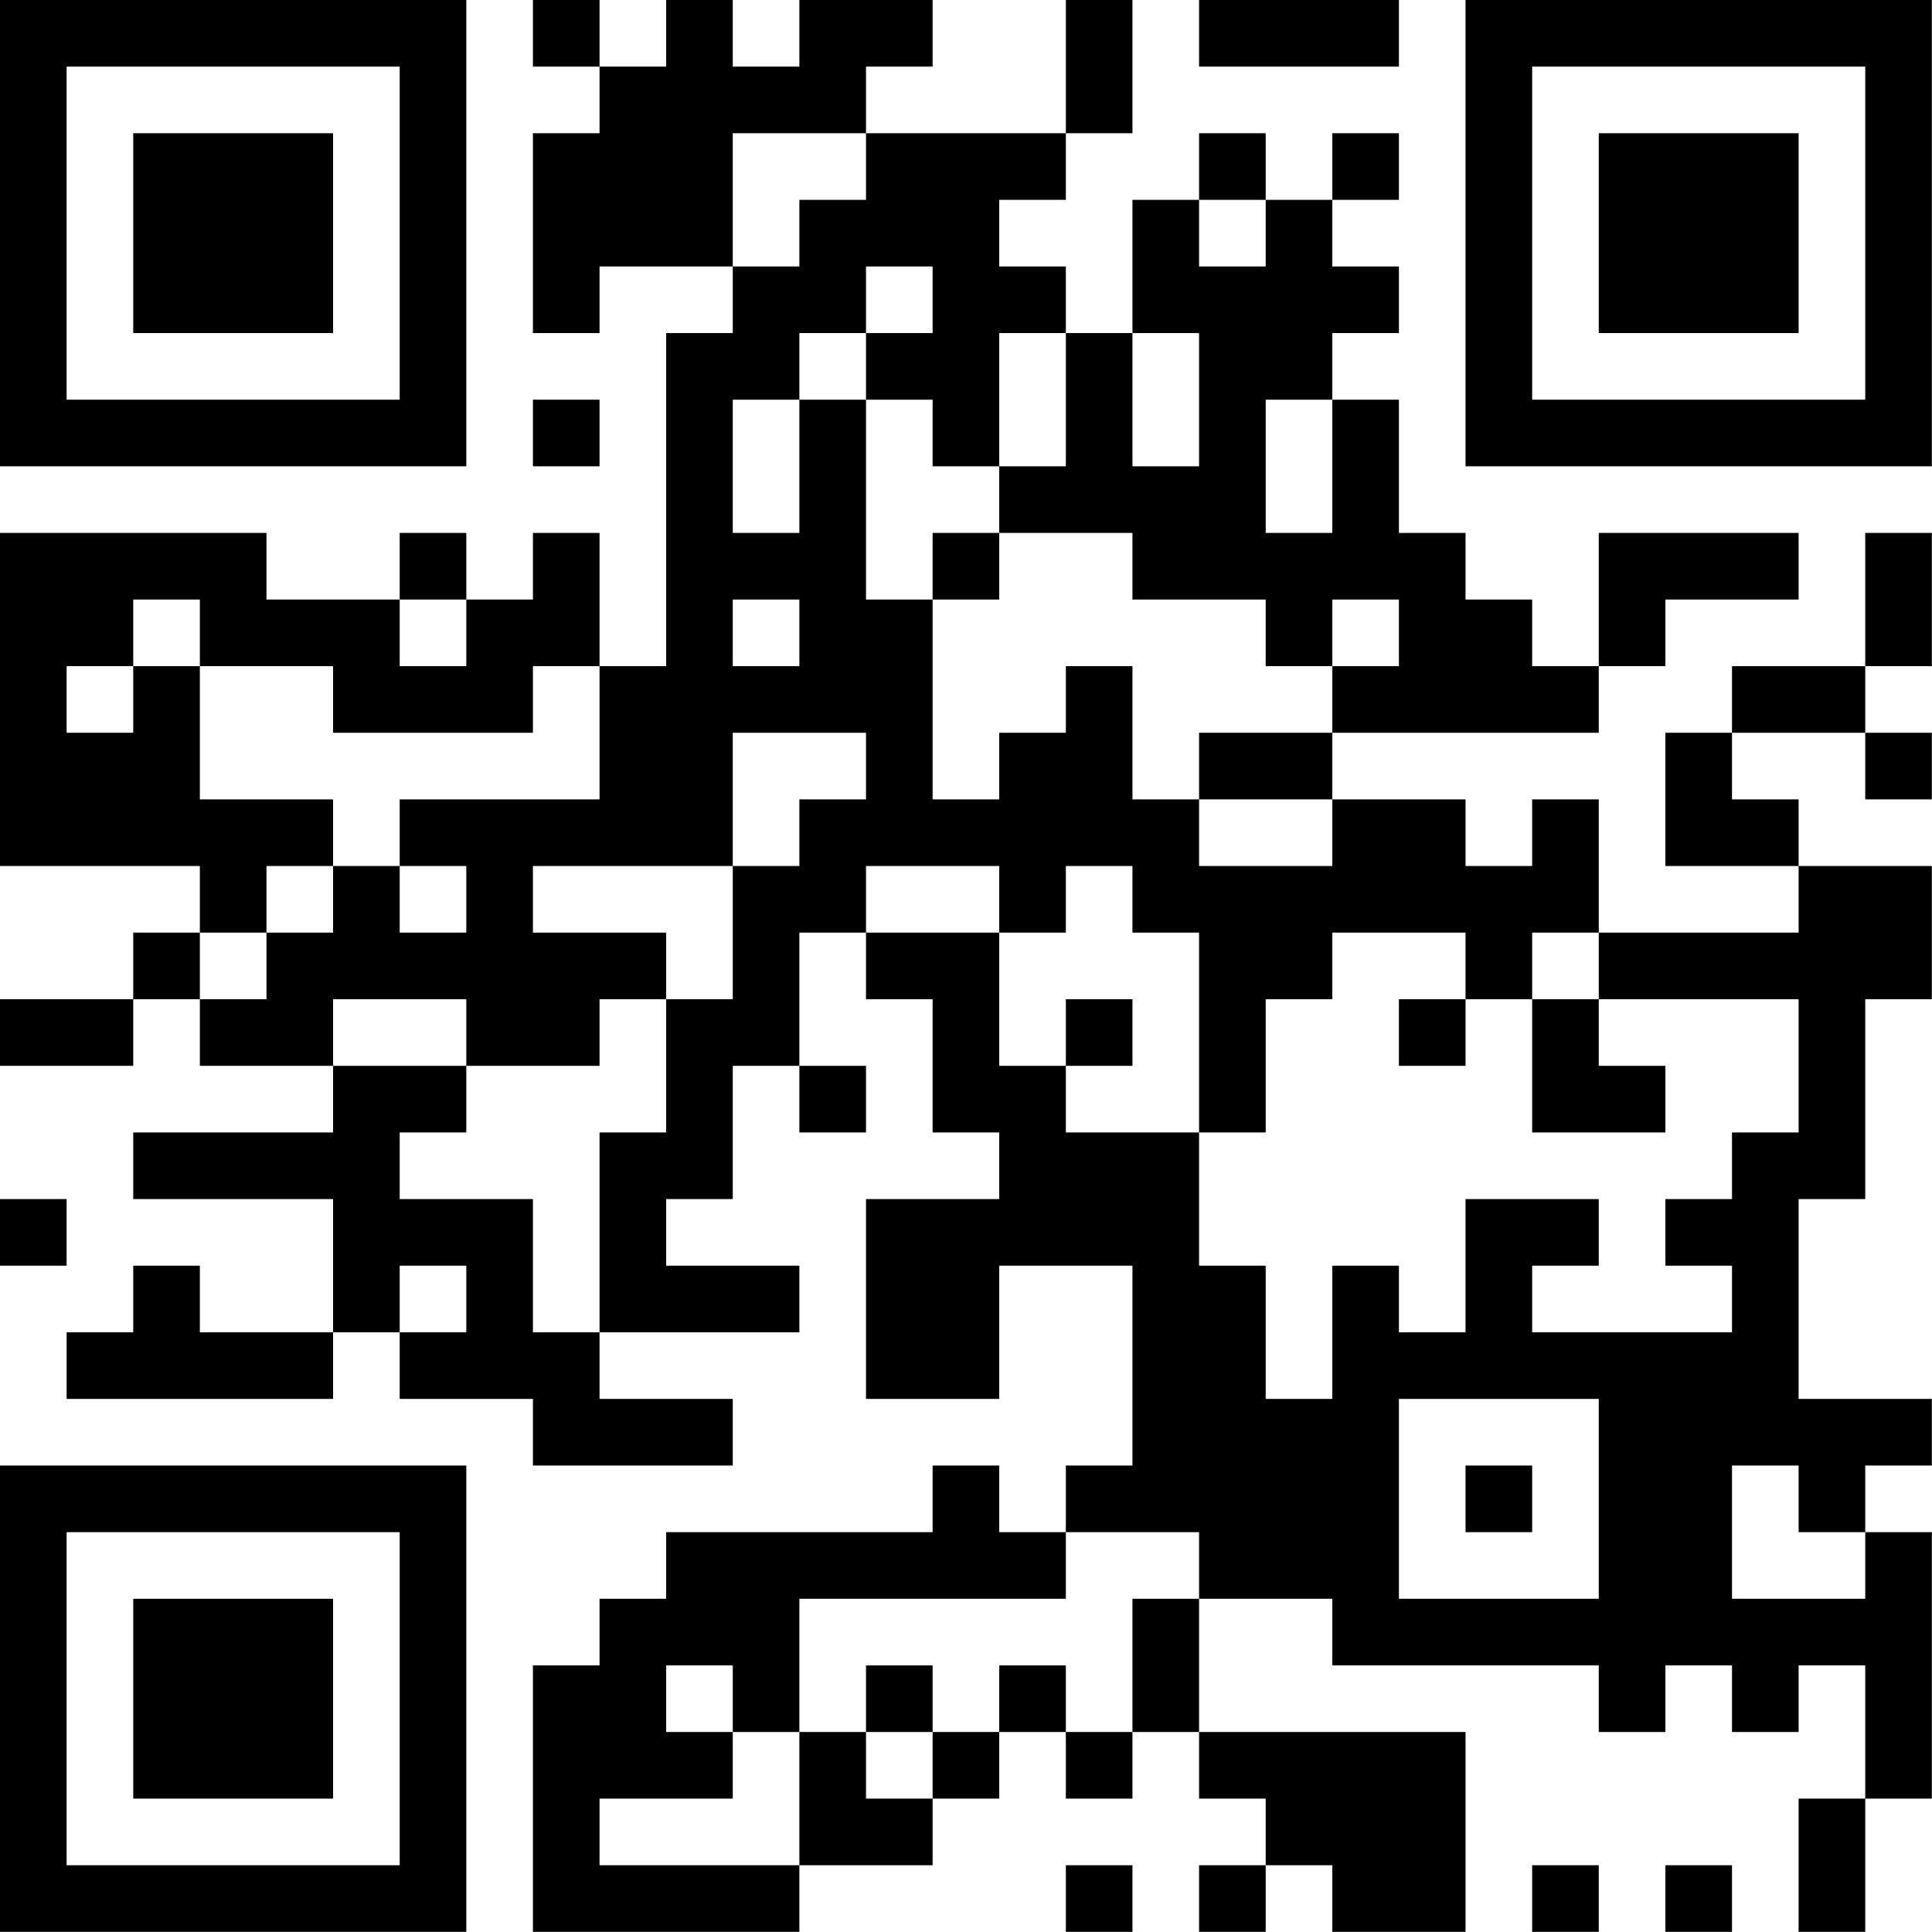
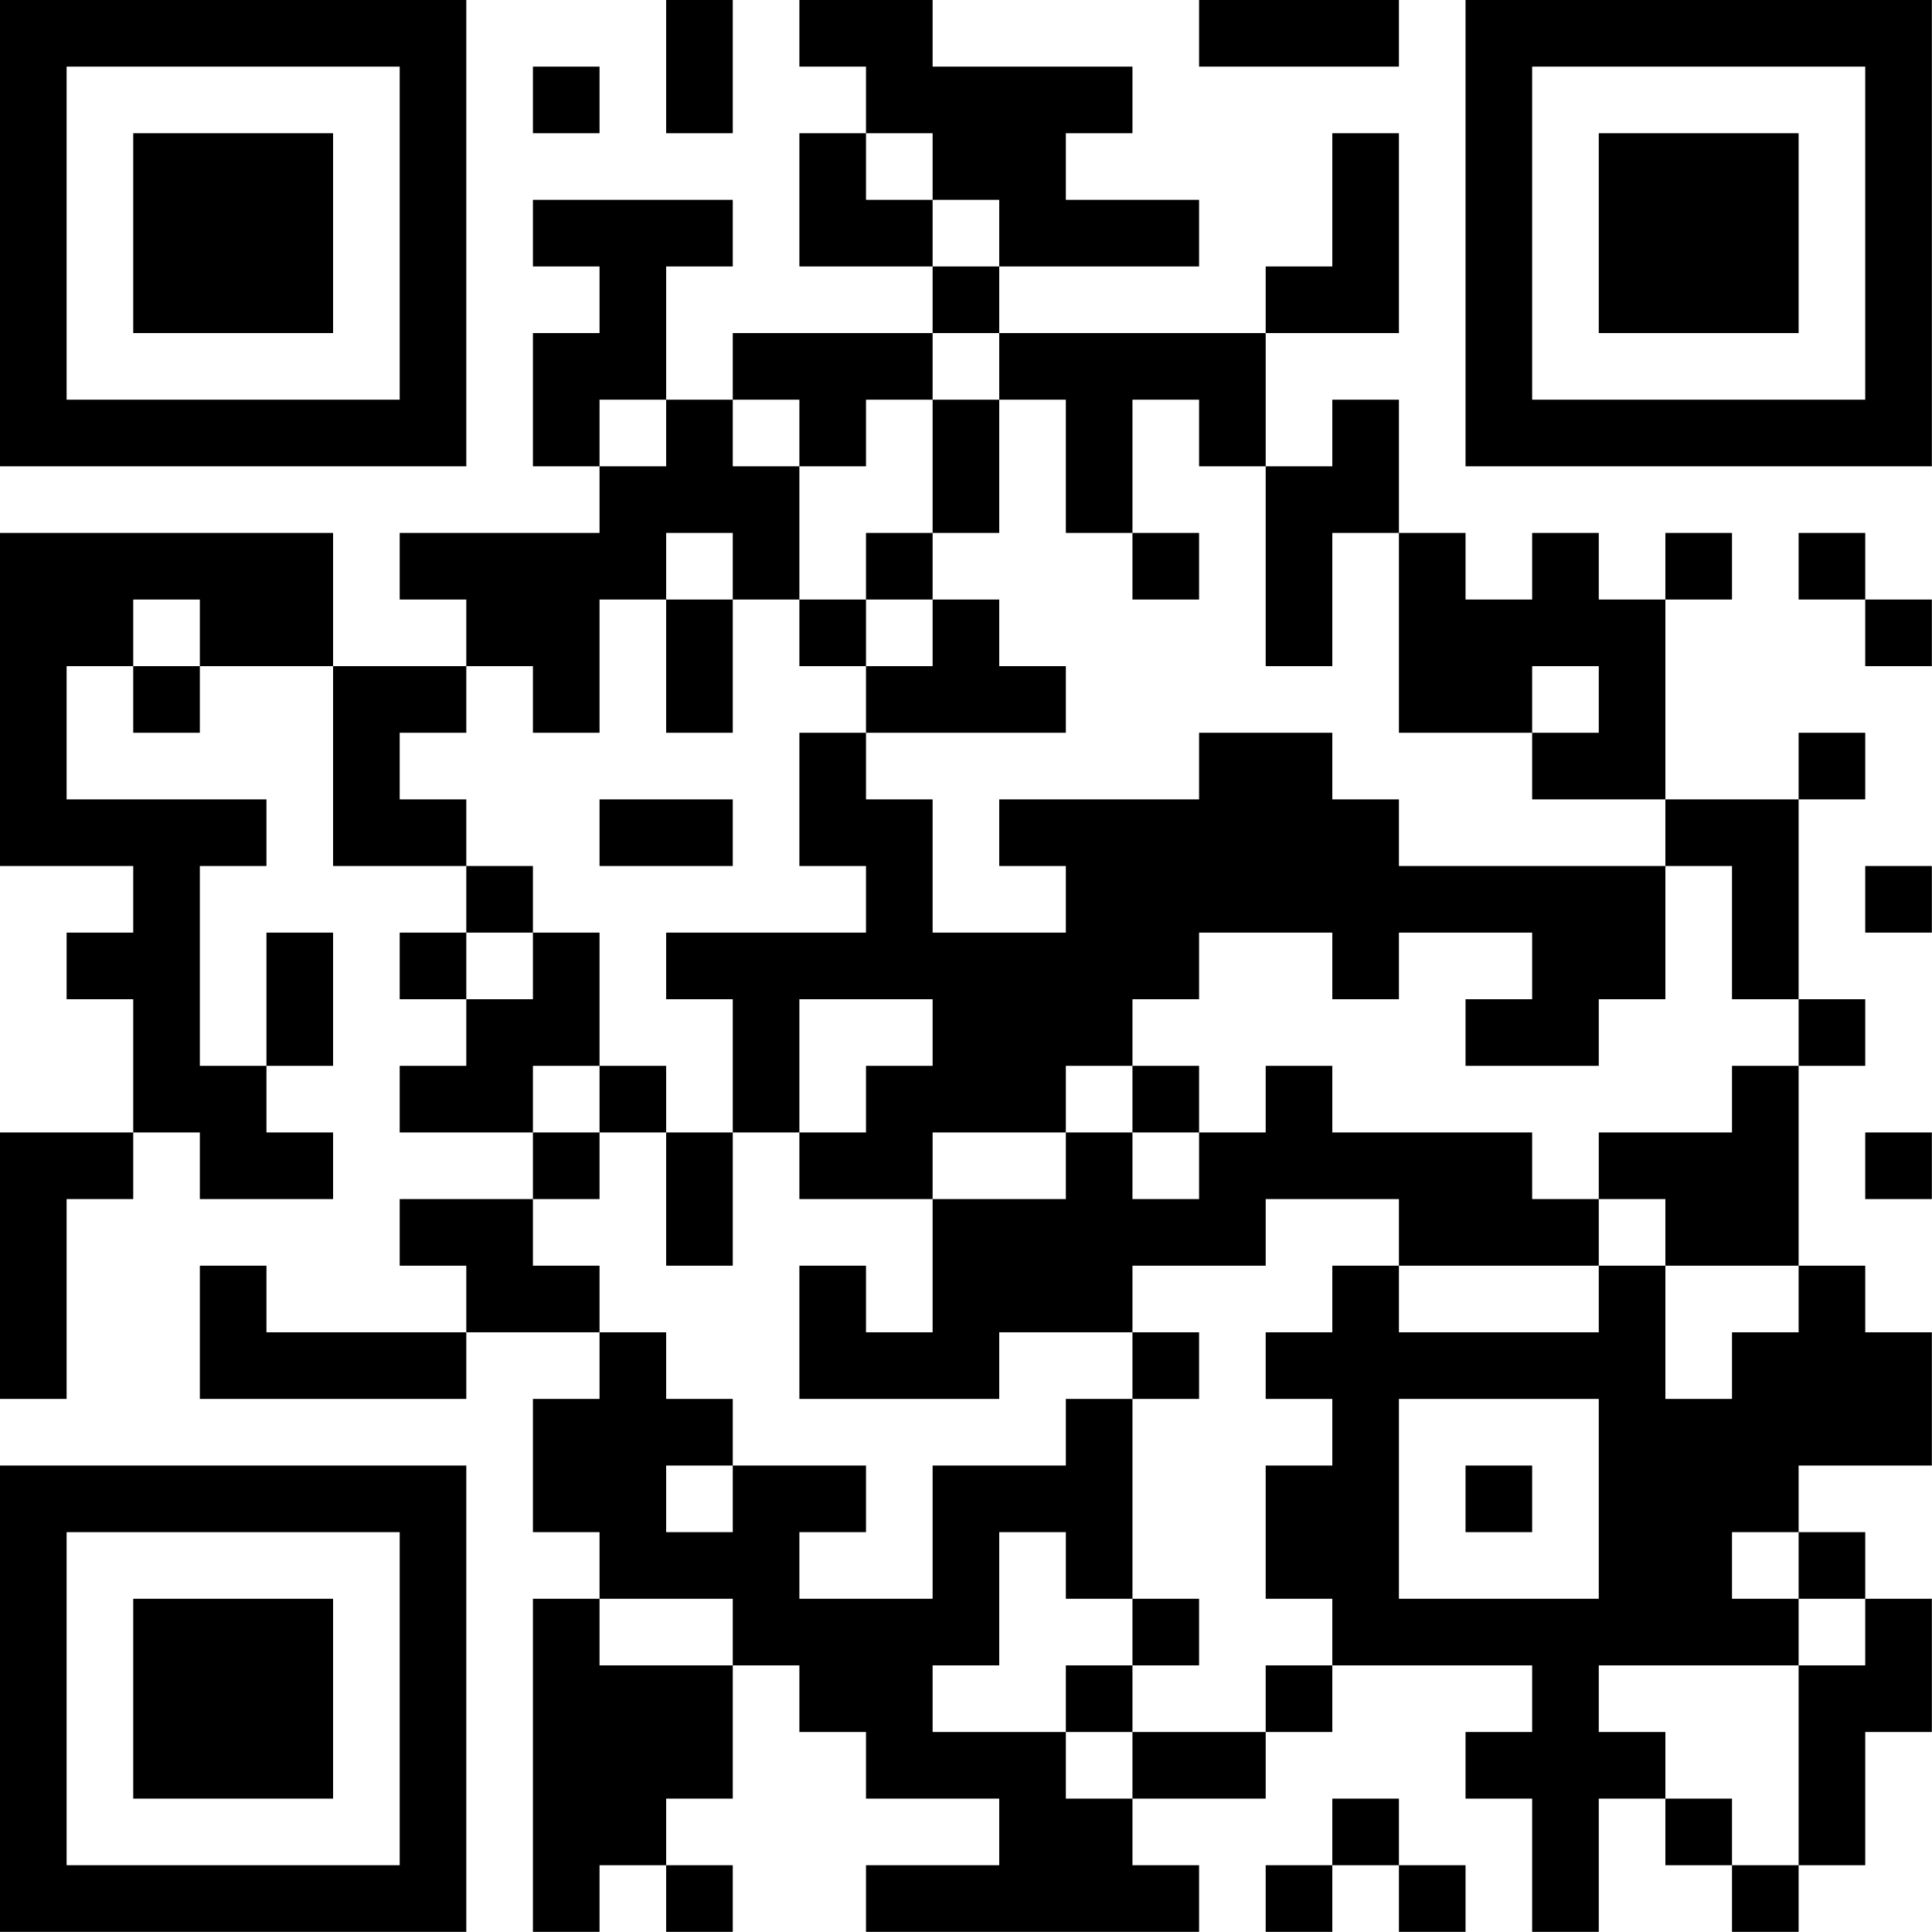
<svg xmlns="http://www.w3.org/2000/svg" version="1.1" width="100" height="100" viewBox="0 0 100 100">
  <rect x="0" y="0" width="100" height="100" fill="#ffffff" />
  <g transform="scale(3.448)">
    <g transform="translate(0,0)">
-       <path fill-rule="evenodd" d="M8 0L8 1L9 1L9 2L8 2L8 5L9 5L9 4L11 4L11 5L10 5L10 10L9 10L9 8L8 8L8 9L7 9L7 8L6 8L6 9L4 9L4 8L0 8L0 13L3 13L3 14L2 14L2 15L0 15L0 16L2 16L2 15L3 15L3 16L5 16L5 17L2 17L2 18L5 18L5 20L3 20L3 19L2 19L2 20L1 20L1 21L5 21L5 20L6 20L6 21L8 21L8 22L11 22L11 21L9 21L9 20L12 20L12 19L10 19L10 18L11 18L11 16L12 16L12 17L13 17L13 16L12 16L12 14L13 14L13 15L14 15L14 17L15 17L15 18L13 18L13 21L15 21L15 19L17 19L17 22L16 22L16 23L15 23L15 22L14 22L14 23L10 23L10 24L9 24L9 25L8 25L8 29L12 29L12 28L14 28L14 27L15 27L15 26L16 26L16 27L17 27L17 26L18 26L18 27L19 27L19 28L18 28L18 29L19 29L19 28L20 28L20 29L22 29L22 26L18 26L18 24L20 24L20 25L24 25L24 26L25 26L25 25L26 25L26 26L27 26L27 25L28 25L28 27L27 27L27 29L28 29L28 27L29 27L29 23L28 23L28 22L29 22L29 21L27 21L27 18L28 18L28 15L29 15L29 13L27 13L27 12L26 12L26 11L28 11L28 12L29 12L29 11L28 11L28 10L29 10L29 8L28 8L28 10L26 10L26 11L25 11L25 13L27 13L27 14L24 14L24 12L23 12L23 13L22 13L22 12L20 12L20 11L24 11L24 10L25 10L25 9L27 9L27 8L24 8L24 10L23 10L23 9L22 9L22 8L21 8L21 6L20 6L20 5L21 5L21 4L20 4L20 3L21 3L21 2L20 2L20 3L19 3L19 2L18 2L18 3L17 3L17 5L16 5L16 4L15 4L15 3L16 3L16 2L17 2L17 0L16 0L16 2L13 2L13 1L14 1L14 0L12 0L12 1L11 1L11 0L10 0L10 1L9 1L9 0ZM18 0L18 1L21 1L21 0ZM11 2L11 4L12 4L12 3L13 3L13 2ZM18 3L18 4L19 4L19 3ZM13 4L13 5L12 5L12 6L11 6L11 8L12 8L12 6L13 6L13 9L14 9L14 12L15 12L15 11L16 11L16 10L17 10L17 12L18 12L18 13L20 13L20 12L18 12L18 11L20 11L20 10L21 10L21 9L20 9L20 10L19 10L19 9L17 9L17 8L15 8L15 7L16 7L16 5L15 5L15 7L14 7L14 6L13 6L13 5L14 5L14 4ZM17 5L17 7L18 7L18 5ZM8 6L8 7L9 7L9 6ZM19 6L19 8L20 8L20 6ZM14 8L14 9L15 9L15 8ZM2 9L2 10L1 10L1 11L2 11L2 10L3 10L3 12L5 12L5 13L4 13L4 14L3 14L3 15L4 15L4 14L5 14L5 13L6 13L6 14L7 14L7 13L6 13L6 12L9 12L9 10L8 10L8 11L5 11L5 10L3 10L3 9ZM6 9L6 10L7 10L7 9ZM11 9L11 10L12 10L12 9ZM11 11L11 13L8 13L8 14L10 14L10 15L9 15L9 16L7 16L7 15L5 15L5 16L7 16L7 17L6 17L6 18L8 18L8 20L9 20L9 17L10 17L10 15L11 15L11 13L12 13L12 12L13 12L13 11ZM13 13L13 14L15 14L15 16L16 16L16 17L18 17L18 19L19 19L19 21L20 21L20 19L21 19L21 20L22 20L22 18L24 18L24 19L23 19L23 20L26 20L26 19L25 19L25 18L26 18L26 17L27 17L27 15L24 15L24 14L23 14L23 15L22 15L22 14L20 14L20 15L19 15L19 17L18 17L18 14L17 14L17 13L16 13L16 14L15 14L15 13ZM16 15L16 16L17 16L17 15ZM21 15L21 16L22 16L22 15ZM23 15L23 17L25 17L25 16L24 16L24 15ZM0 18L0 19L1 19L1 18ZM6 19L6 20L7 20L7 19ZM21 21L21 24L24 24L24 21ZM22 22L22 23L23 23L23 22ZM26 22L26 24L28 24L28 23L27 23L27 22ZM16 23L16 24L12 24L12 26L11 26L11 25L10 25L10 26L11 26L11 27L9 27L9 28L12 28L12 26L13 26L13 27L14 27L14 26L15 26L15 25L16 25L16 26L17 26L17 24L18 24L18 23ZM13 25L13 26L14 26L14 25ZM16 28L16 29L17 29L17 28ZM23 28L23 29L24 29L24 28ZM25 28L25 29L26 29L26 28ZM0 0L0 7L7 7L7 0ZM1 1L1 6L6 6L6 1ZM2 2L2 5L5 5L5 2ZM22 0L22 7L29 7L29 0ZM23 1L23 6L28 6L28 1ZM24 2L24 5L27 5L27 2ZM0 22L0 29L7 29L7 22ZM1 23L1 28L6 28L6 23ZM2 24L2 27L5 27L5 24Z" fill="#000000" />
+       <path fill-rule="evenodd" d="M10 0L10 2L11 2L11 0ZM12 0L12 1L13 1L13 2L12 2L12 4L14 4L14 5L11 5L11 6L10 6L10 4L11 4L11 3L8 3L8 4L9 4L9 5L8 5L8 7L9 7L9 8L6 8L6 9L7 9L7 10L5 10L5 8L0 8L0 13L2 13L2 14L1 14L1 15L2 15L2 17L0 17L0 21L1 21L1 18L2 18L2 17L3 17L3 18L5 18L5 17L4 17L4 16L5 16L5 14L4 14L4 16L3 16L3 13L4 13L4 12L1 12L1 10L2 10L2 11L3 11L3 10L5 10L5 13L7 13L7 14L6 14L6 15L7 15L7 16L6 16L6 17L8 17L8 18L6 18L6 19L7 19L7 20L4 20L4 19L3 19L3 21L7 21L7 20L9 20L9 21L8 21L8 23L9 23L9 24L8 24L8 29L9 29L9 28L10 28L10 29L11 29L11 28L10 28L10 27L11 27L11 25L12 25L12 26L13 26L13 27L15 27L15 28L13 28L13 29L18 29L18 28L17 28L17 27L19 27L19 26L20 26L20 25L23 25L23 26L22 26L22 27L23 27L23 29L24 29L24 27L25 27L25 28L26 28L26 29L27 29L27 28L28 28L28 26L29 26L29 24L28 24L28 23L27 23L27 22L29 22L29 20L28 20L28 19L27 19L27 16L28 16L28 15L27 15L27 12L28 12L28 11L27 11L27 12L25 12L25 9L26 9L26 8L25 8L25 9L24 9L24 8L23 8L23 9L22 9L22 8L21 8L21 6L20 6L20 7L19 7L19 5L21 5L21 2L20 2L20 4L19 4L19 5L15 5L15 4L18 4L18 3L16 3L16 2L17 2L17 1L14 1L14 0ZM18 0L18 1L21 1L21 0ZM8 1L8 2L9 2L9 1ZM13 2L13 3L14 3L14 4L15 4L15 3L14 3L14 2ZM14 5L14 6L13 6L13 7L12 7L12 6L11 6L11 7L12 7L12 9L11 9L11 8L10 8L10 9L9 9L9 11L8 11L8 10L7 10L7 11L6 11L6 12L7 12L7 13L8 13L8 14L7 14L7 15L8 15L8 14L9 14L9 16L8 16L8 17L9 17L9 18L8 18L8 19L9 19L9 20L10 20L10 21L11 21L11 22L10 22L10 23L11 23L11 22L13 22L13 23L12 23L12 24L14 24L14 22L16 22L16 21L17 21L17 24L16 24L16 23L15 23L15 25L14 25L14 26L16 26L16 27L17 27L17 26L19 26L19 25L20 25L20 24L19 24L19 22L20 22L20 21L19 21L19 20L20 20L20 19L21 19L21 20L24 20L24 19L25 19L25 21L26 21L26 20L27 20L27 19L25 19L25 18L24 18L24 17L26 17L26 16L27 16L27 15L26 15L26 13L25 13L25 12L23 12L23 11L24 11L24 10L23 10L23 11L21 11L21 8L20 8L20 10L19 10L19 7L18 7L18 6L17 6L17 8L16 8L16 6L15 6L15 5ZM9 6L9 7L10 7L10 6ZM14 6L14 8L13 8L13 9L12 9L12 10L13 10L13 11L12 11L12 13L13 13L13 14L10 14L10 15L11 15L11 17L10 17L10 16L9 16L9 17L10 17L10 19L11 19L11 17L12 17L12 18L14 18L14 20L13 20L13 19L12 19L12 21L15 21L15 20L17 20L17 21L18 21L18 20L17 20L17 19L19 19L19 18L21 18L21 19L24 19L24 18L23 18L23 17L20 17L20 16L19 16L19 17L18 17L18 16L17 16L17 15L18 15L18 14L20 14L20 15L21 15L21 14L23 14L23 15L22 15L22 16L24 16L24 15L25 15L25 13L21 13L21 12L20 12L20 11L18 11L18 12L15 12L15 13L16 13L16 14L14 14L14 12L13 12L13 11L16 11L16 10L15 10L15 9L14 9L14 8L15 8L15 6ZM17 8L17 9L18 9L18 8ZM27 8L27 9L28 9L28 10L29 10L29 9L28 9L28 8ZM2 9L2 10L3 10L3 9ZM10 9L10 11L11 11L11 9ZM13 9L13 10L14 10L14 9ZM9 12L9 13L11 13L11 12ZM28 13L28 14L29 14L29 13ZM12 15L12 17L13 17L13 16L14 16L14 15ZM16 16L16 17L14 17L14 18L16 18L16 17L17 17L17 18L18 18L18 17L17 17L17 16ZM28 17L28 18L29 18L29 17ZM21 21L21 24L24 24L24 21ZM22 22L22 23L23 23L23 22ZM26 23L26 24L27 24L27 25L24 25L24 26L25 26L25 27L26 27L26 28L27 28L27 25L28 25L28 24L27 24L27 23ZM9 24L9 25L11 25L11 24ZM17 24L17 25L16 25L16 26L17 26L17 25L18 25L18 24ZM20 27L20 28L19 28L19 29L20 29L20 28L21 28L21 29L22 29L22 28L21 28L21 27ZM0 0L0 7L7 7L7 0ZM1 1L1 6L6 6L6 1ZM2 2L2 5L5 5L5 2ZM22 0L22 7L29 7L29 0ZM23 1L23 6L28 6L28 1ZM24 2L24 5L27 5L27 2ZM0 22L0 29L7 29L7 22ZM1 23L1 28L6 28L6 23ZM2 24L2 27L5 27L5 24Z" fill="#000000" />
    </g>
  </g>
</svg>
